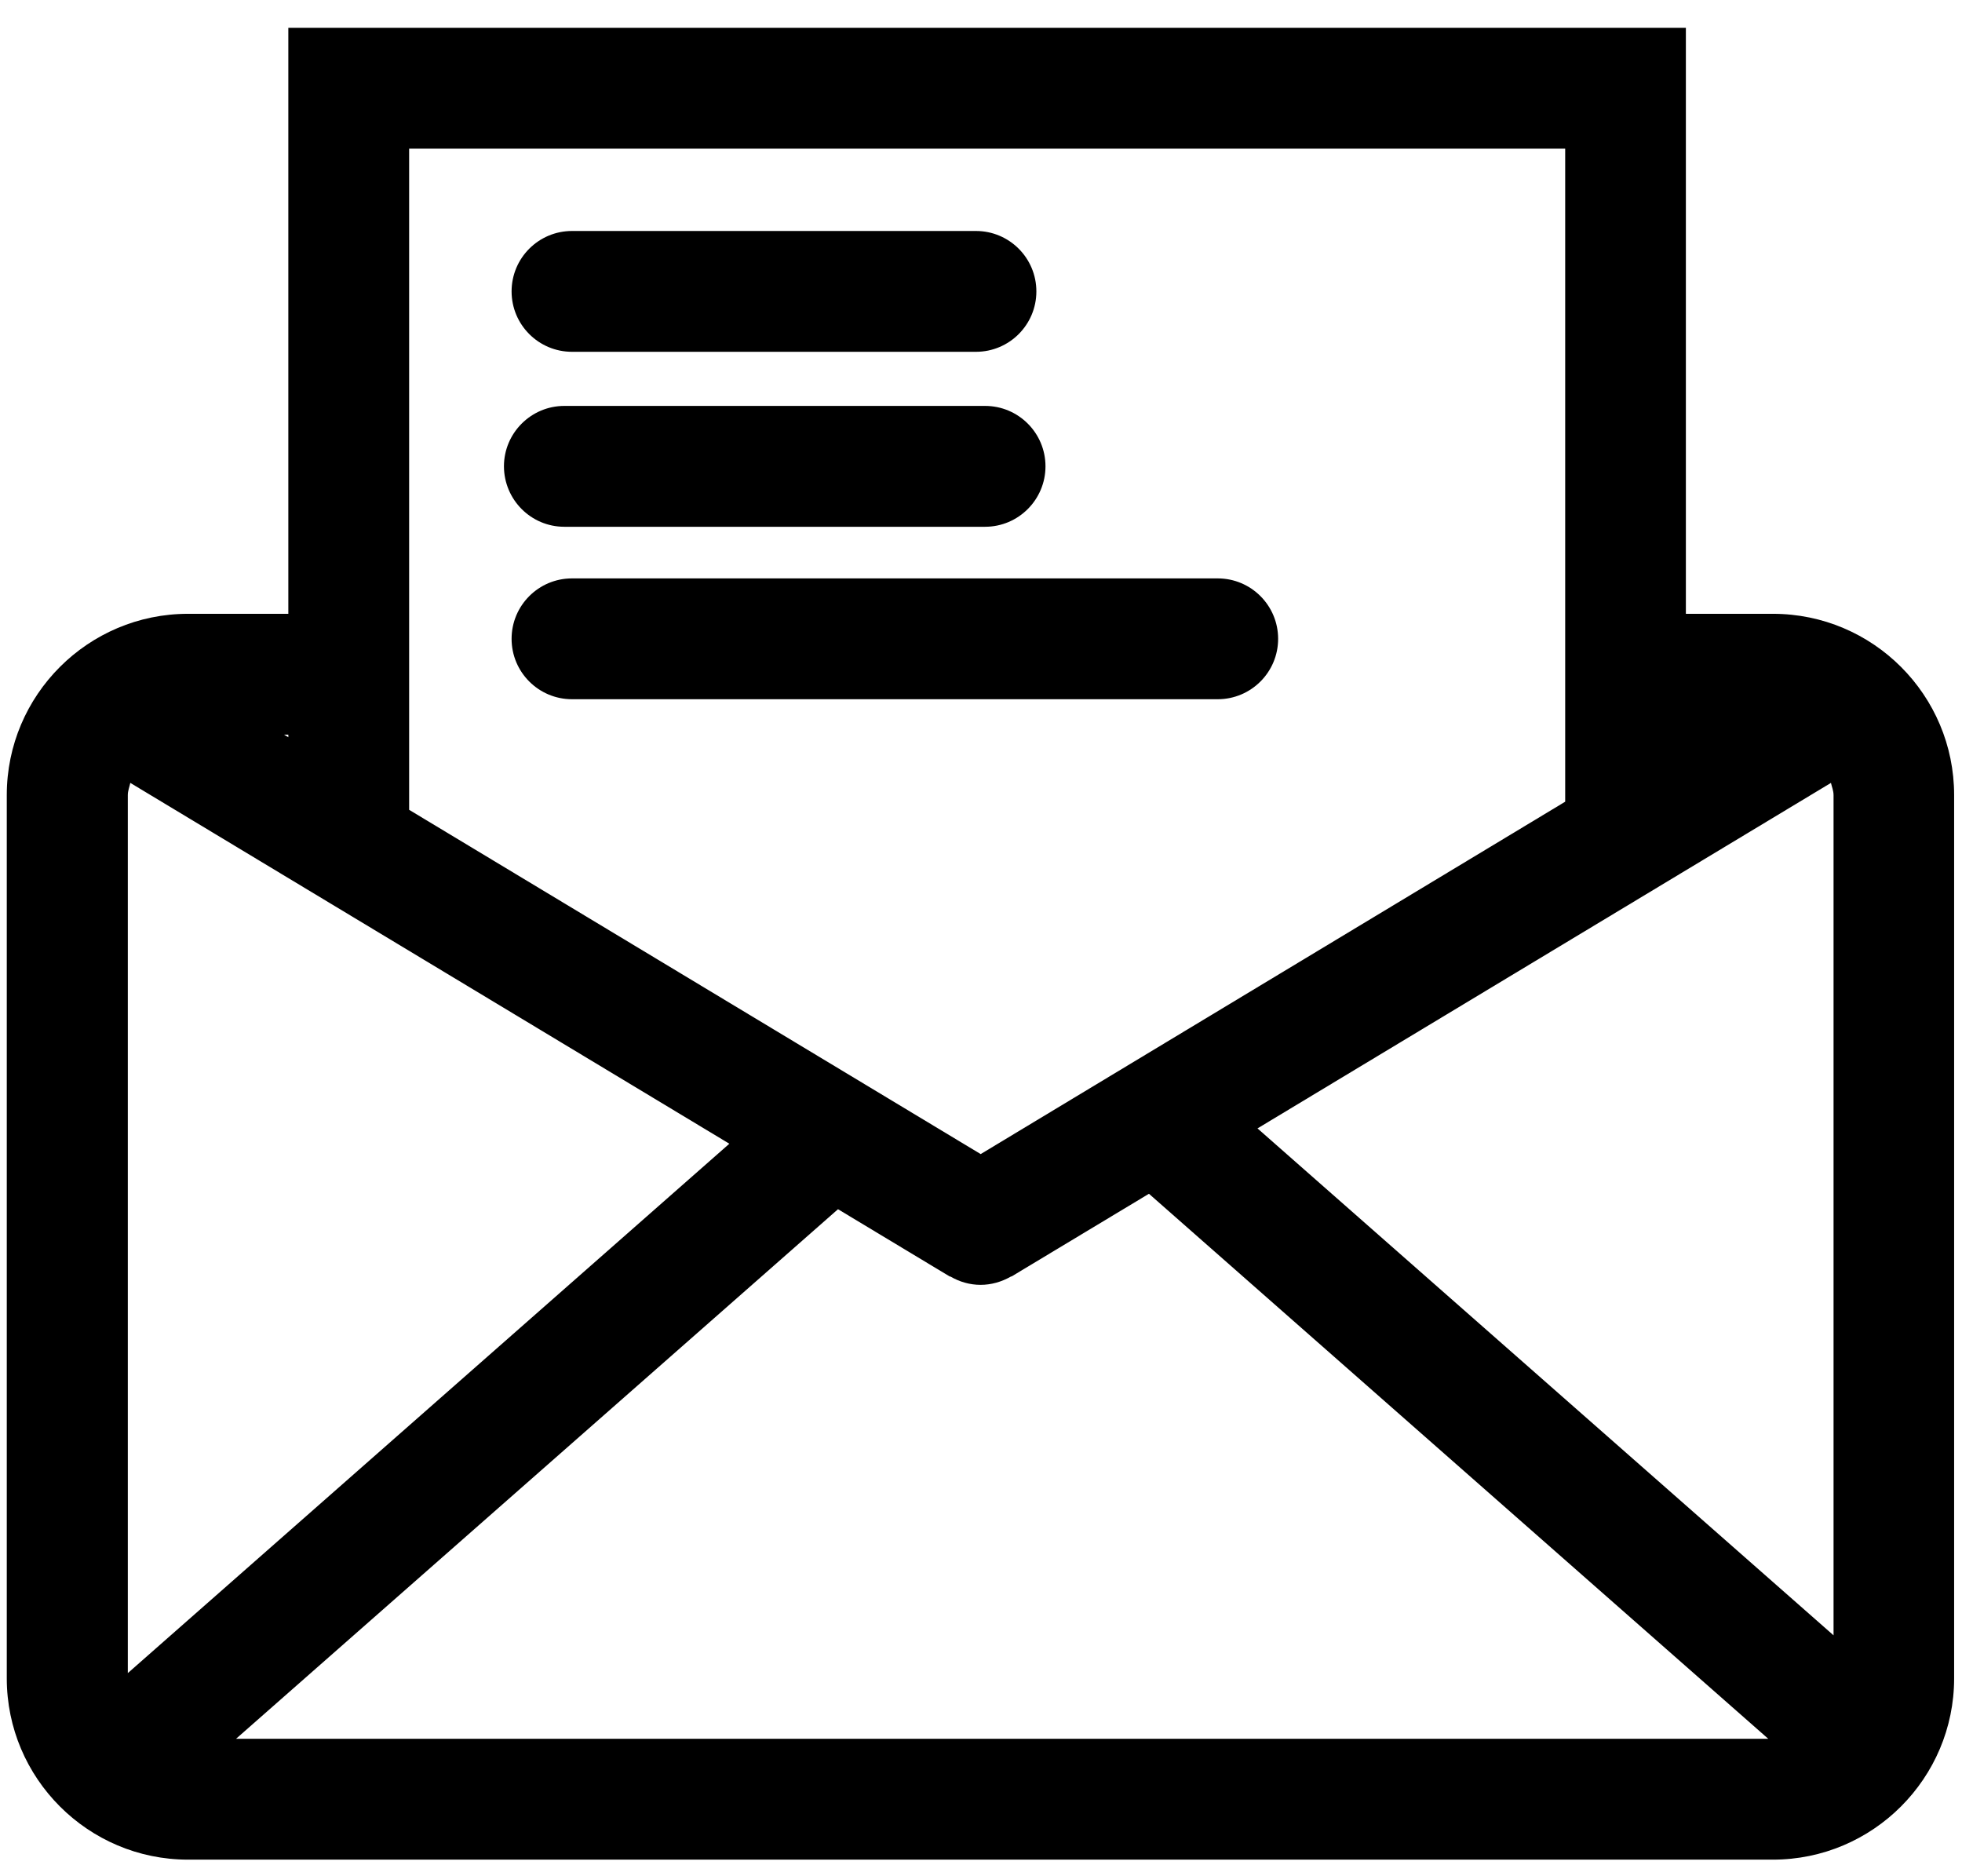
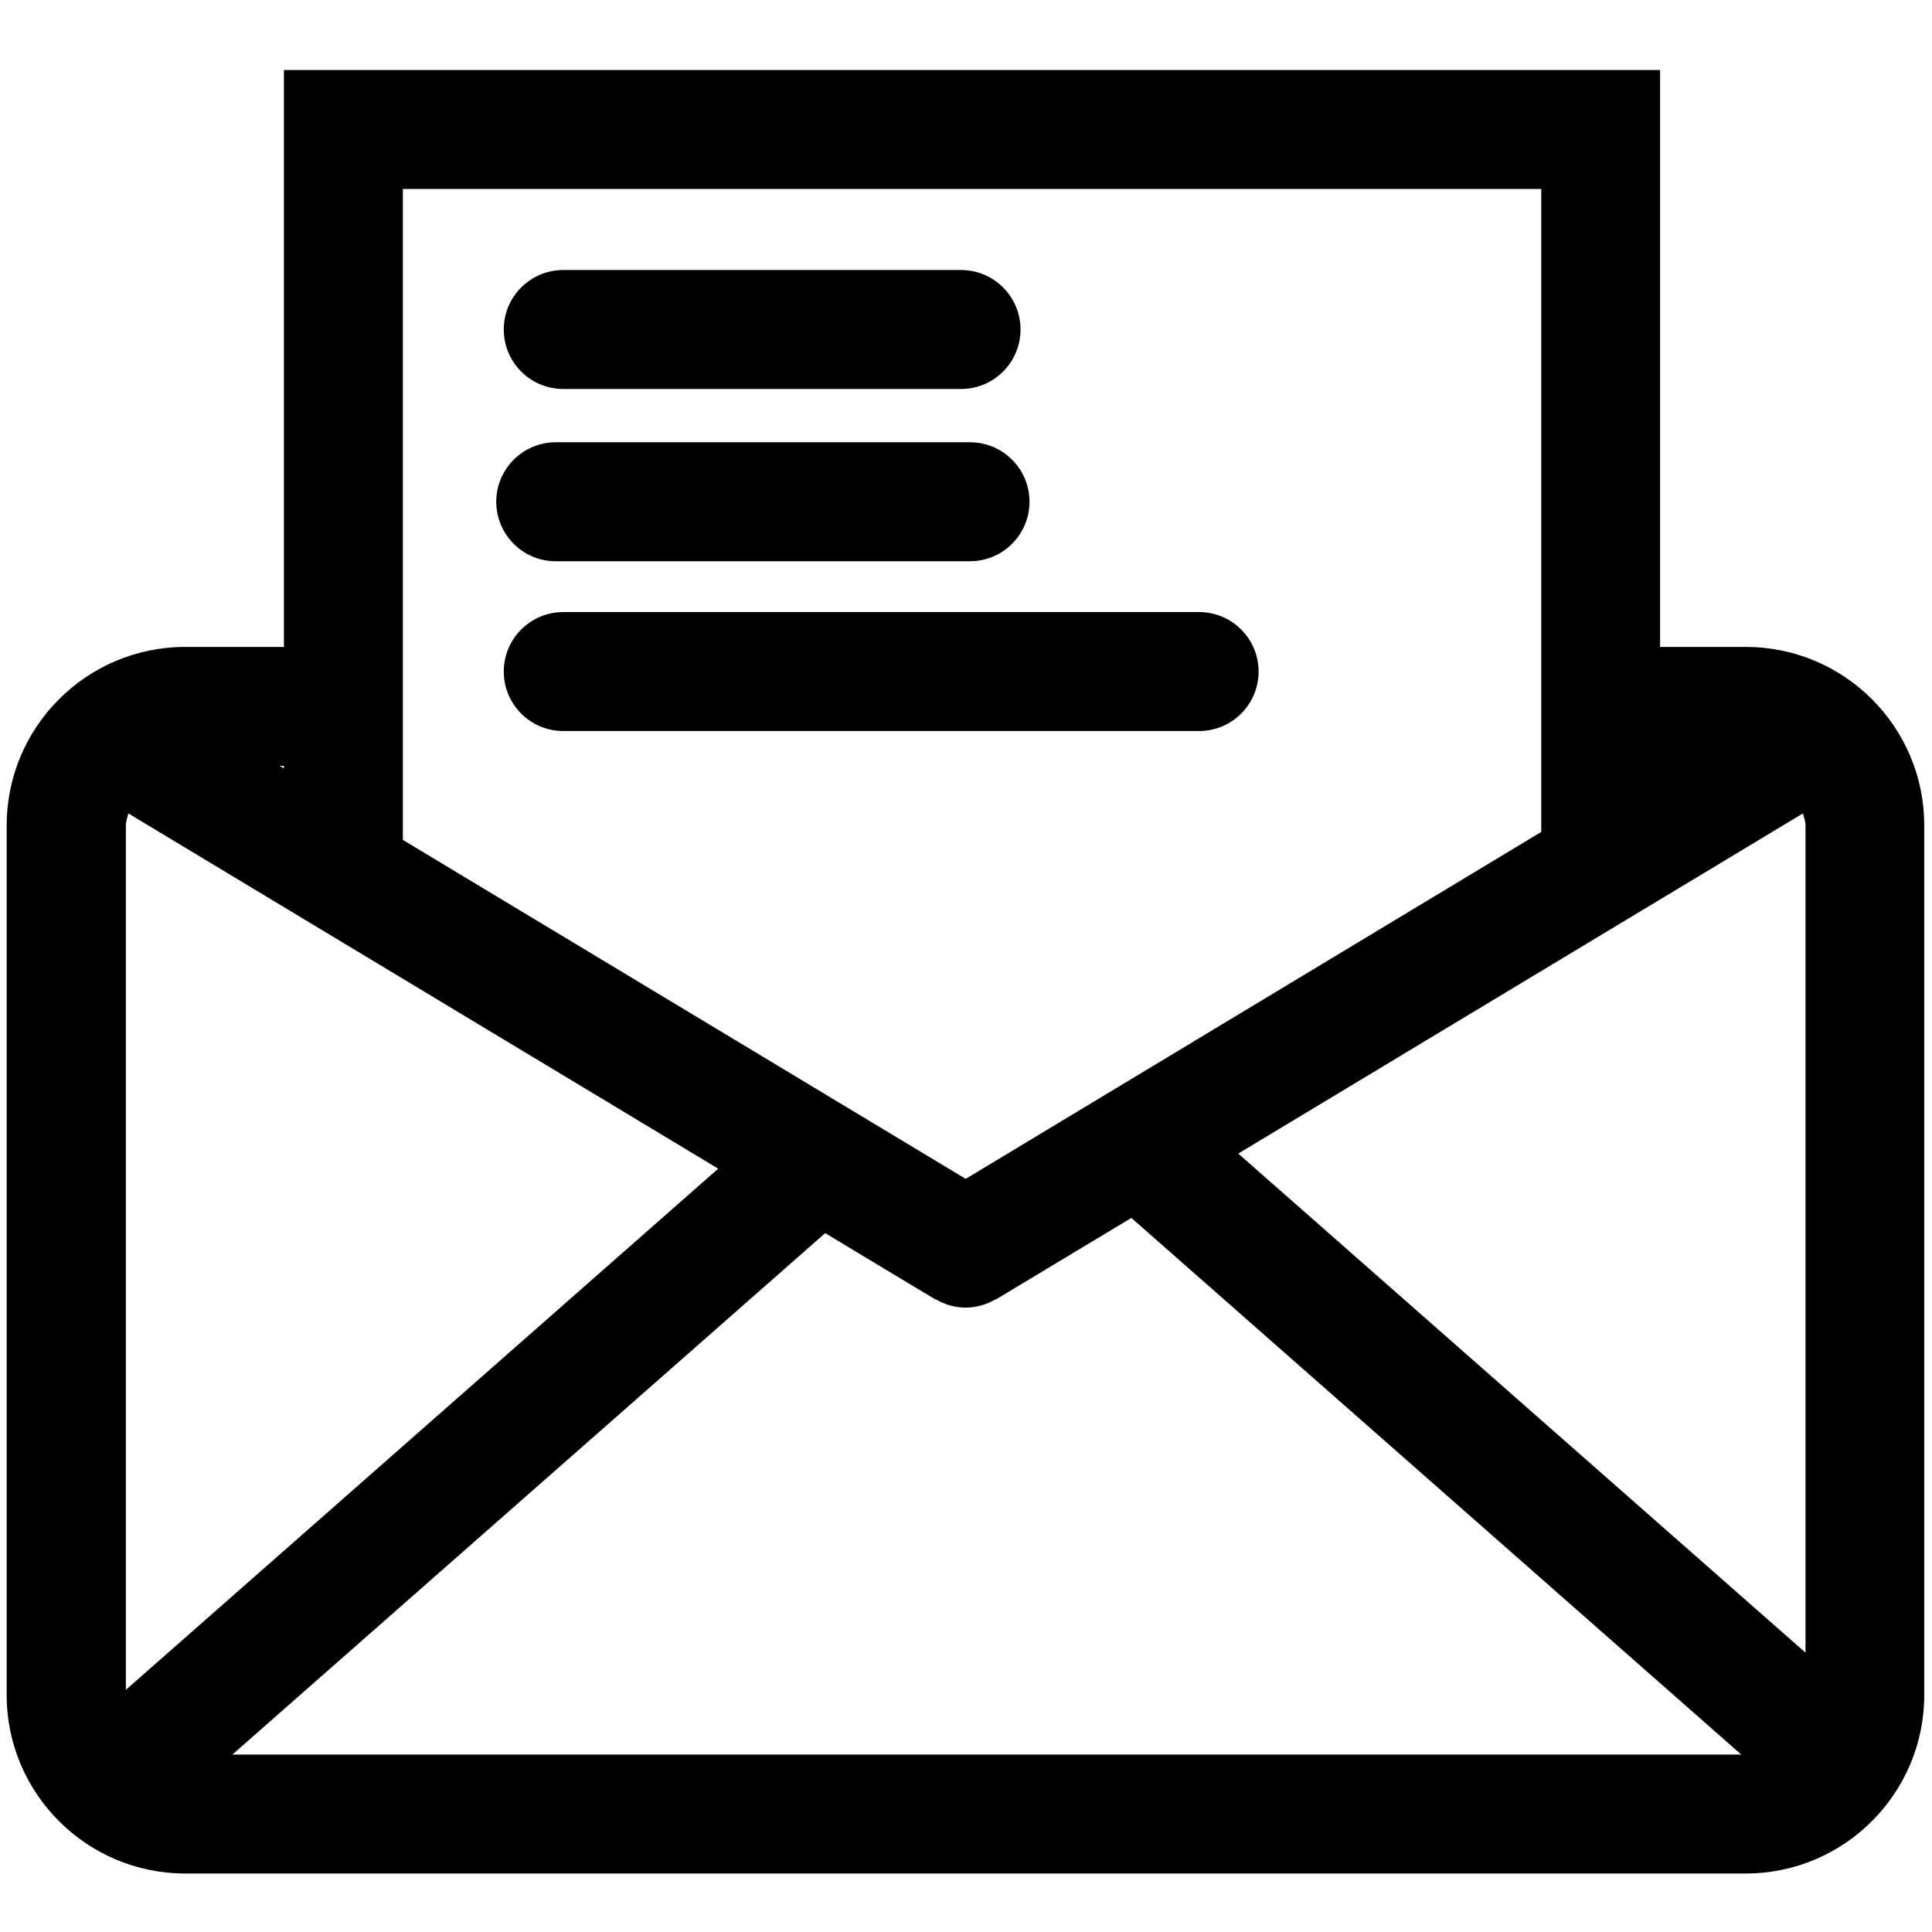
- <svg xmlns="http://www.w3.org/2000/svg" class="page-icon" width="68px" height="65px" viewBox="0 0 68 65" version="1.1">
+ <svg xmlns="http://www.w3.org/2000/svg" class="page-icon" width="30px" height="30px" viewBox="0 0 68 65" version="1.1">
  <g stroke="none" stroke-width="1" fill="none" fill-rule="evenodd">
    <g transform="translate(0.032, 0)" class="fill" fill="#000000">
      <path d="M61.414,21.27 L58.398,21.27 L58.398,0.965 L9.961,0.965 L9.961,21.27 L6.484,21.27 C3.02,21.27 0.203,24.086 0.203,27.551 L0.203,58.16 C0.203,61.621 3.02,64.441 6.484,64.441 L61.414,64.441 C64.879,64.441 67.695,61.621 67.695,58.16 L67.695,27.551 C67.695,24.086 64.883,21.27 61.414,21.27 Z M25.246,39.633 L4.398,57.977 L4.398,27.551 C4.398,27.398 4.457,27.266 4.484,27.129 L25.246,39.633 Z M29.012,41.902 L32.879,44.23 C32.891,44.234 32.902,44.234 32.914,44.238 C33.23,44.422 33.586,44.523 33.953,44.523 C34.32,44.523 34.676,44.422 35,44.238 C35.008,44.23 35.02,44.234 35.031,44.23 L39.789,41.367 L61.254,60.254 L8.148,60.254 L29.012,41.902 Z M43.551,39.102 L63.426,27.129 C63.457,27.266 63.516,27.398 63.516,27.555 L63.516,56.668 L43.551,39.102 Z M14.148,5.152 L54.215,5.152 L54.215,27.781 L33.957,39.992 L14.148,28.062 L14.148,5.152 Z M9.961,25.547 L9.812,25.457 L9.961,25.457 L9.961,25.547 Z" />
      <path d="M19.527,18.254 L34.109,18.254 C35.266,18.254 36.203,17.312 36.203,16.16 C36.203,15.004 35.266,14.066 34.109,14.066 L19.527,14.066 C18.375,14.066 17.434,15.004 17.434,16.16 C17.438,17.316 18.371,18.254 19.527,18.254 Z" />
      <path d="M19.793,12.191 L33.793,12.191 C34.949,12.191 35.887,11.254 35.887,10.098 C35.887,8.941 34.949,8.004 33.793,8.004 L19.793,8.004 C18.637,8.004 17.699,8.941 17.699,10.098 C17.699,11.254 18.637,12.191 19.793,12.191 Z" />
      <path d="M17.699,22.137 C17.699,23.293 18.637,24.23 19.793,24.23 L42.172,24.23 C43.328,24.23 44.266,23.293 44.266,22.137 C44.266,20.98 43.328,20.043 42.172,20.043 L19.793,20.043 C18.637,20.043 17.699,20.98 17.699,22.137 Z" />
    </g>
  </g>
</svg>
